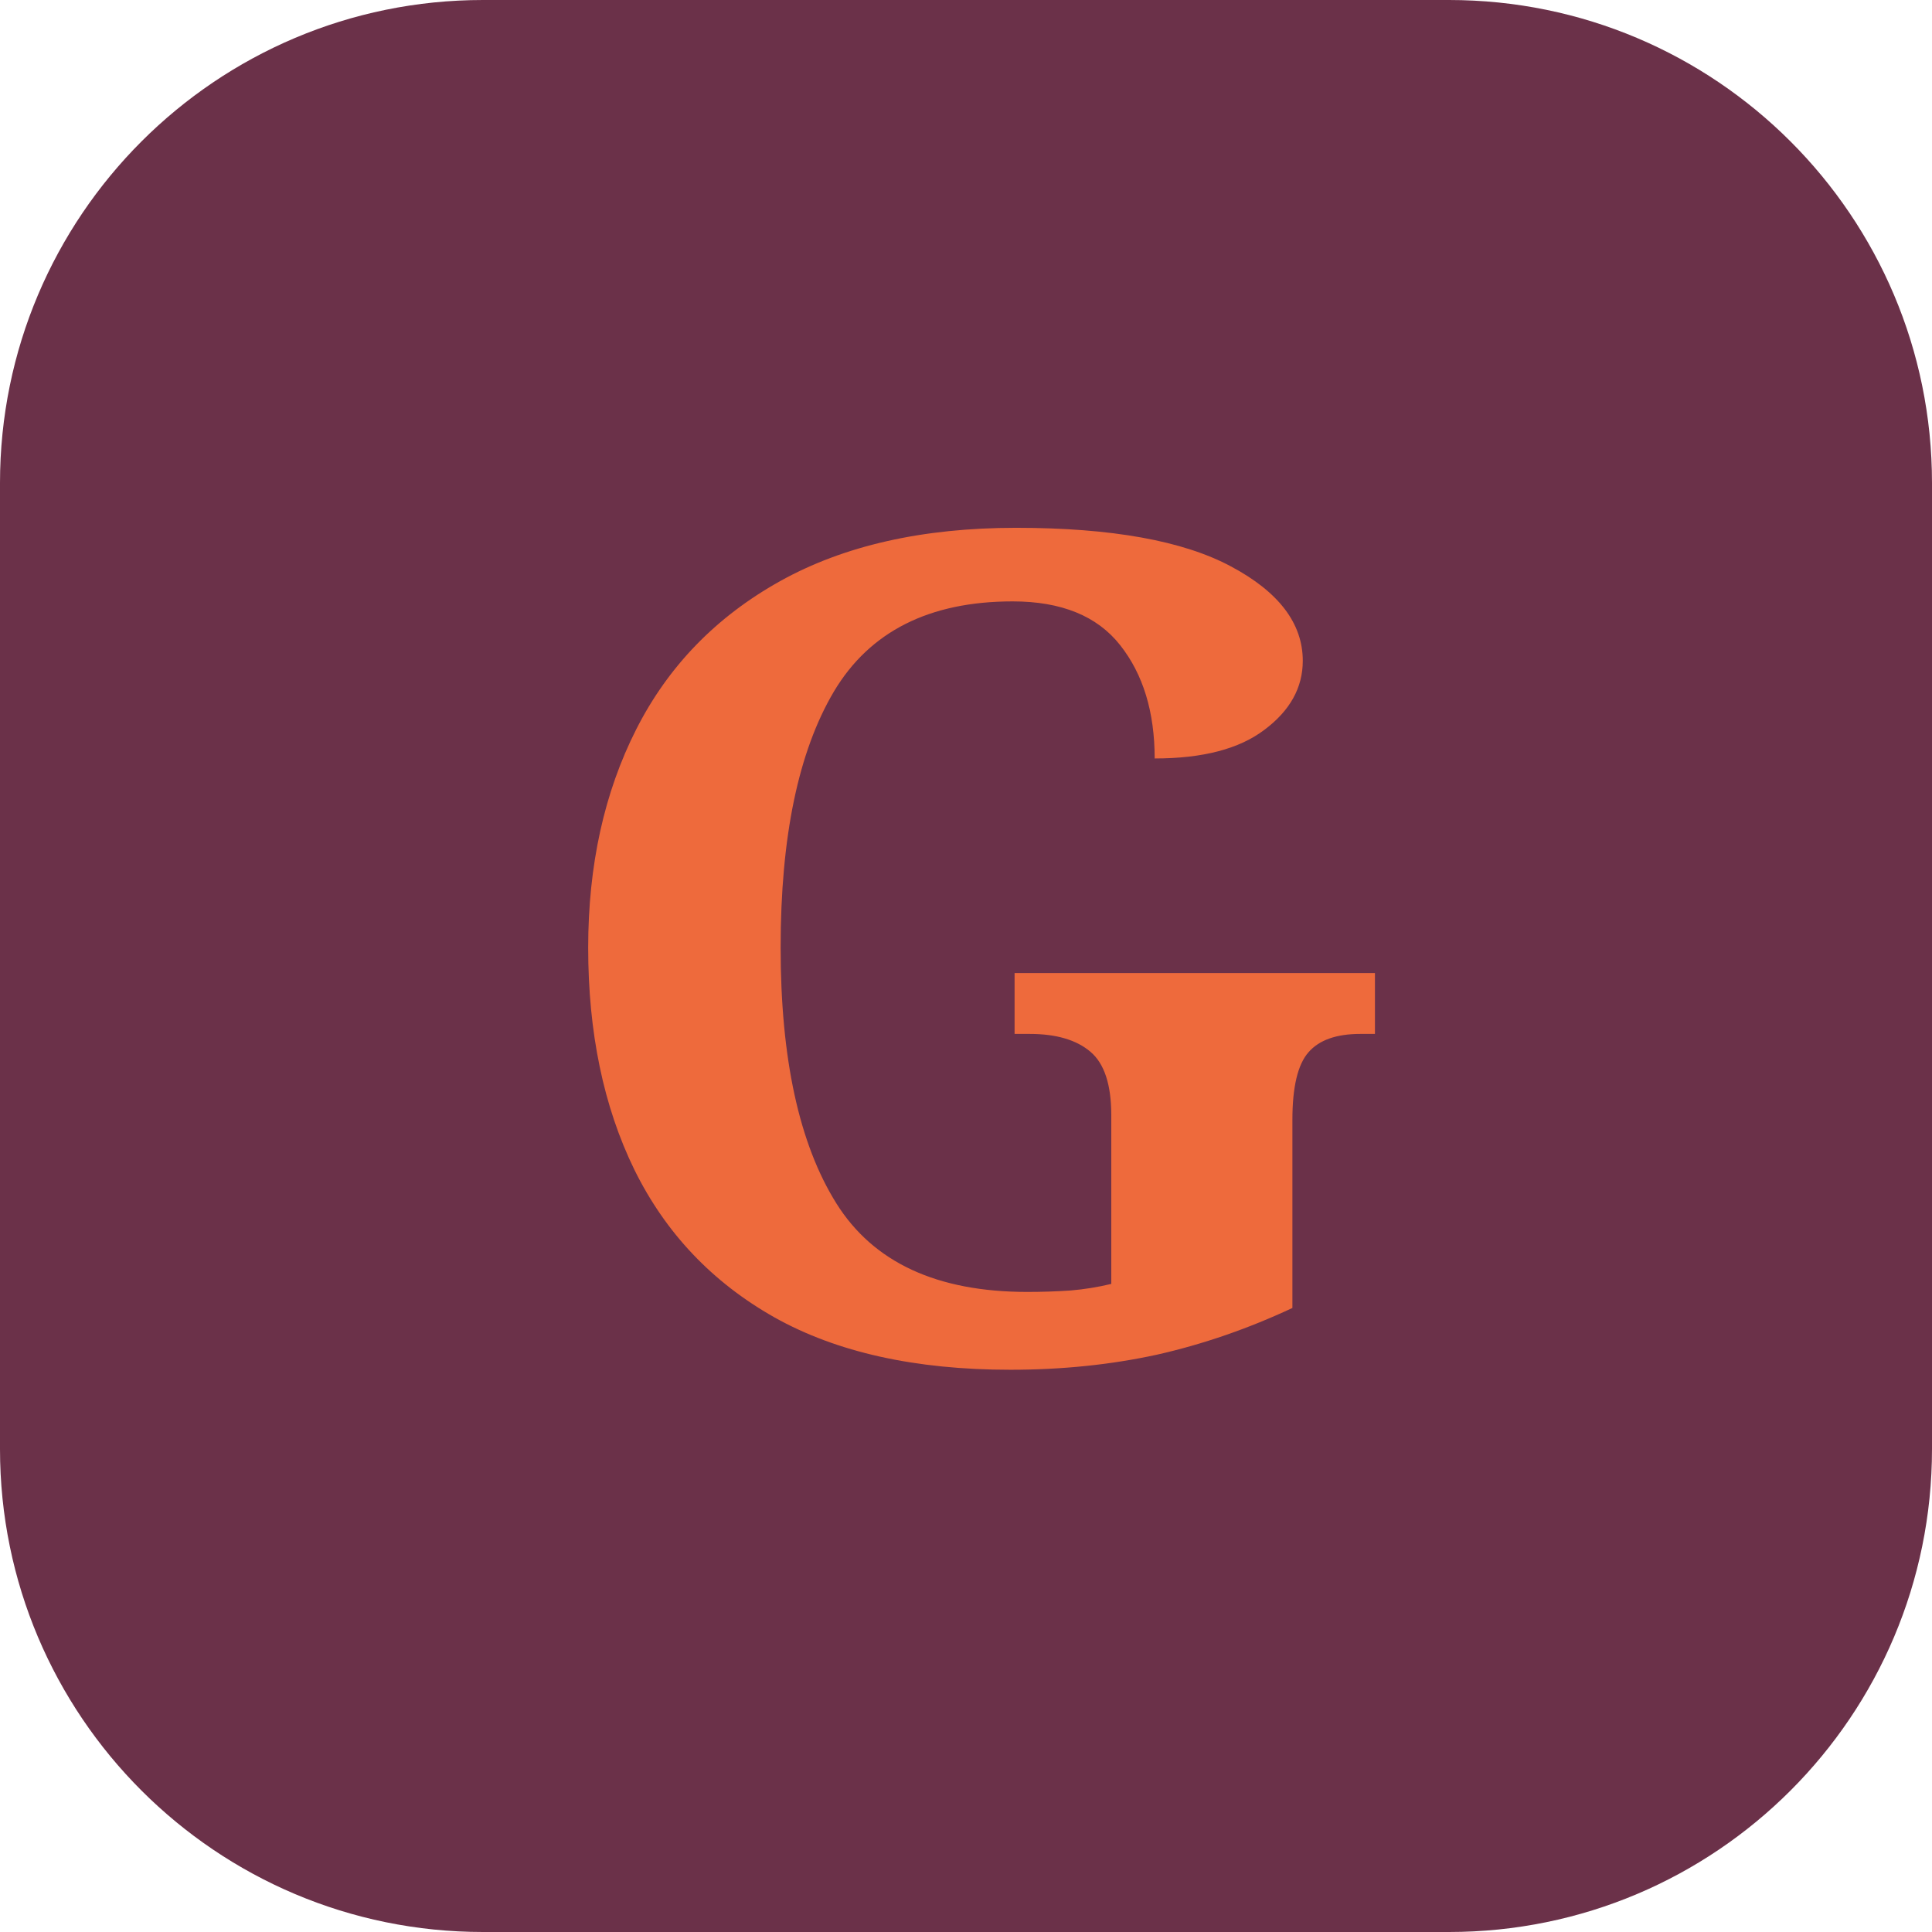
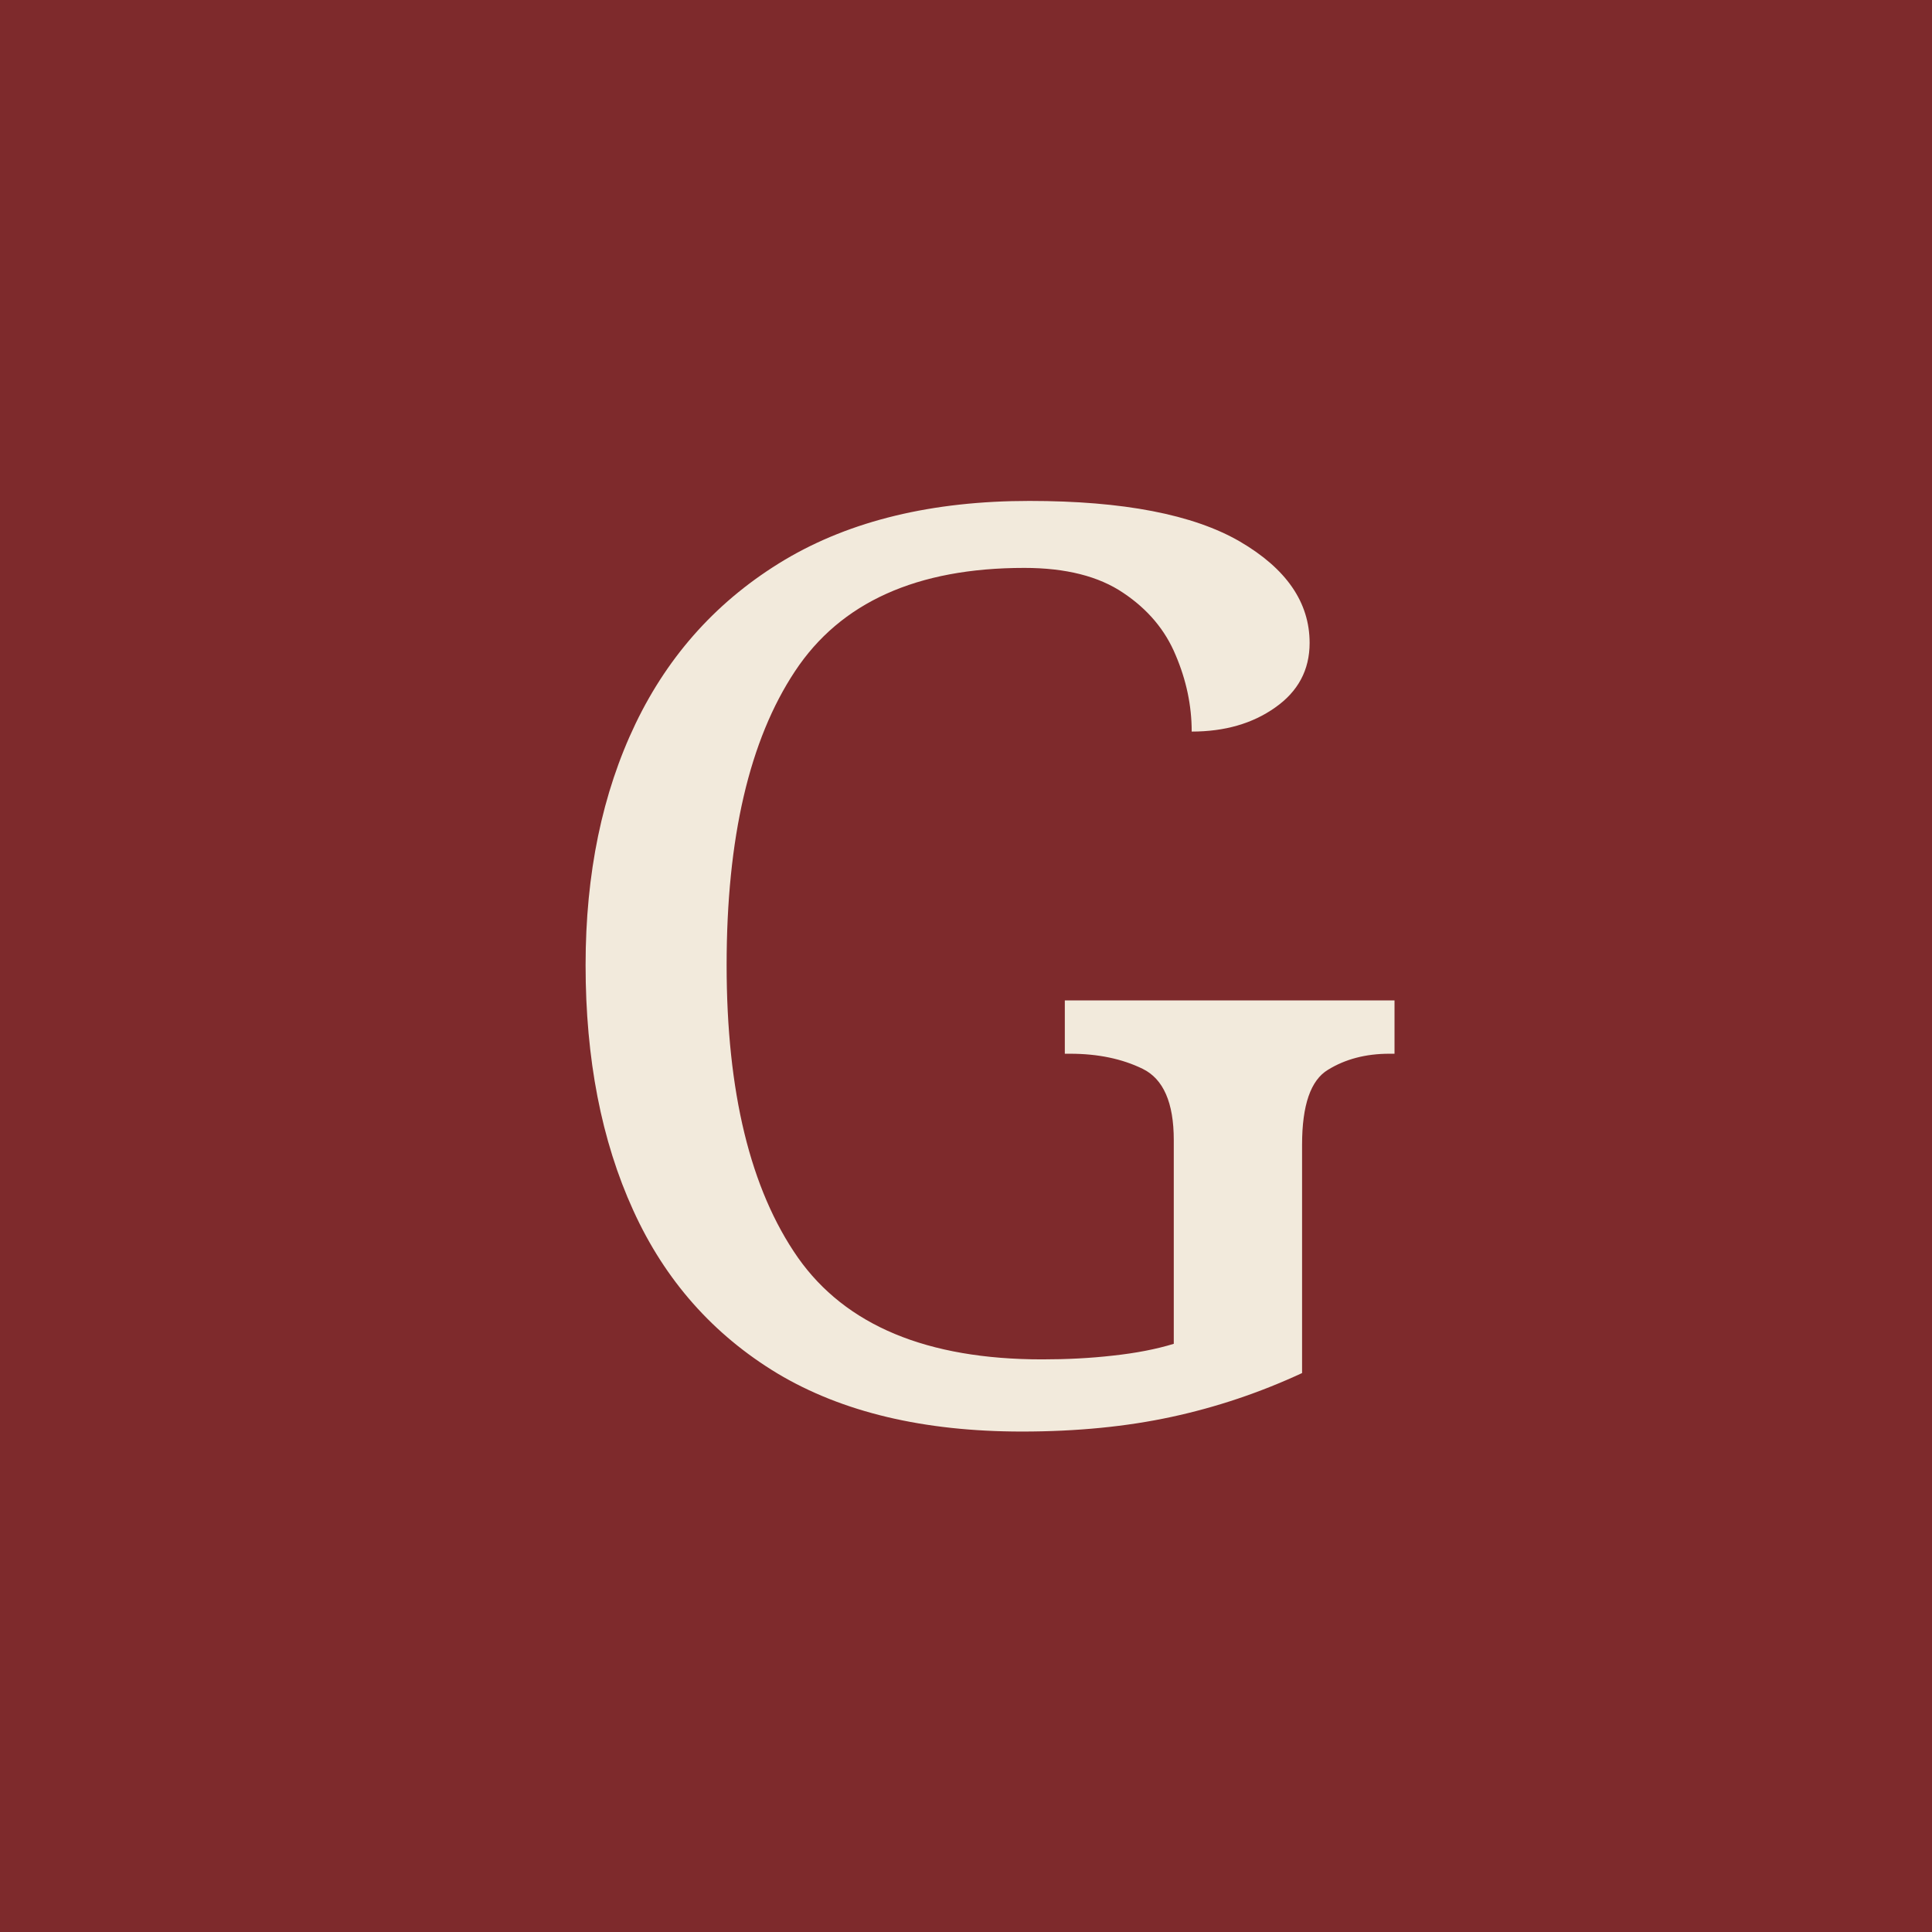
<svg xmlns="http://www.w3.org/2000/svg" viewBox="0 0 64 64">
-   <rect width="64" height="64" rx="16" fill="#6B3149" />
-   <text x="32" y="45" text-anchor="middle" font-family="Georgia, serif" font-size="38" font-weight="700" fill="#EE6A3C">G</text>
+   <rect width="64" height="64" fill="#7E2A2C" />
+   <text x="32" y="47" text-anchor="middle" font-family="Georgia, serif" font-size="42" fill="#F2EADC">G</text>
</svg>
